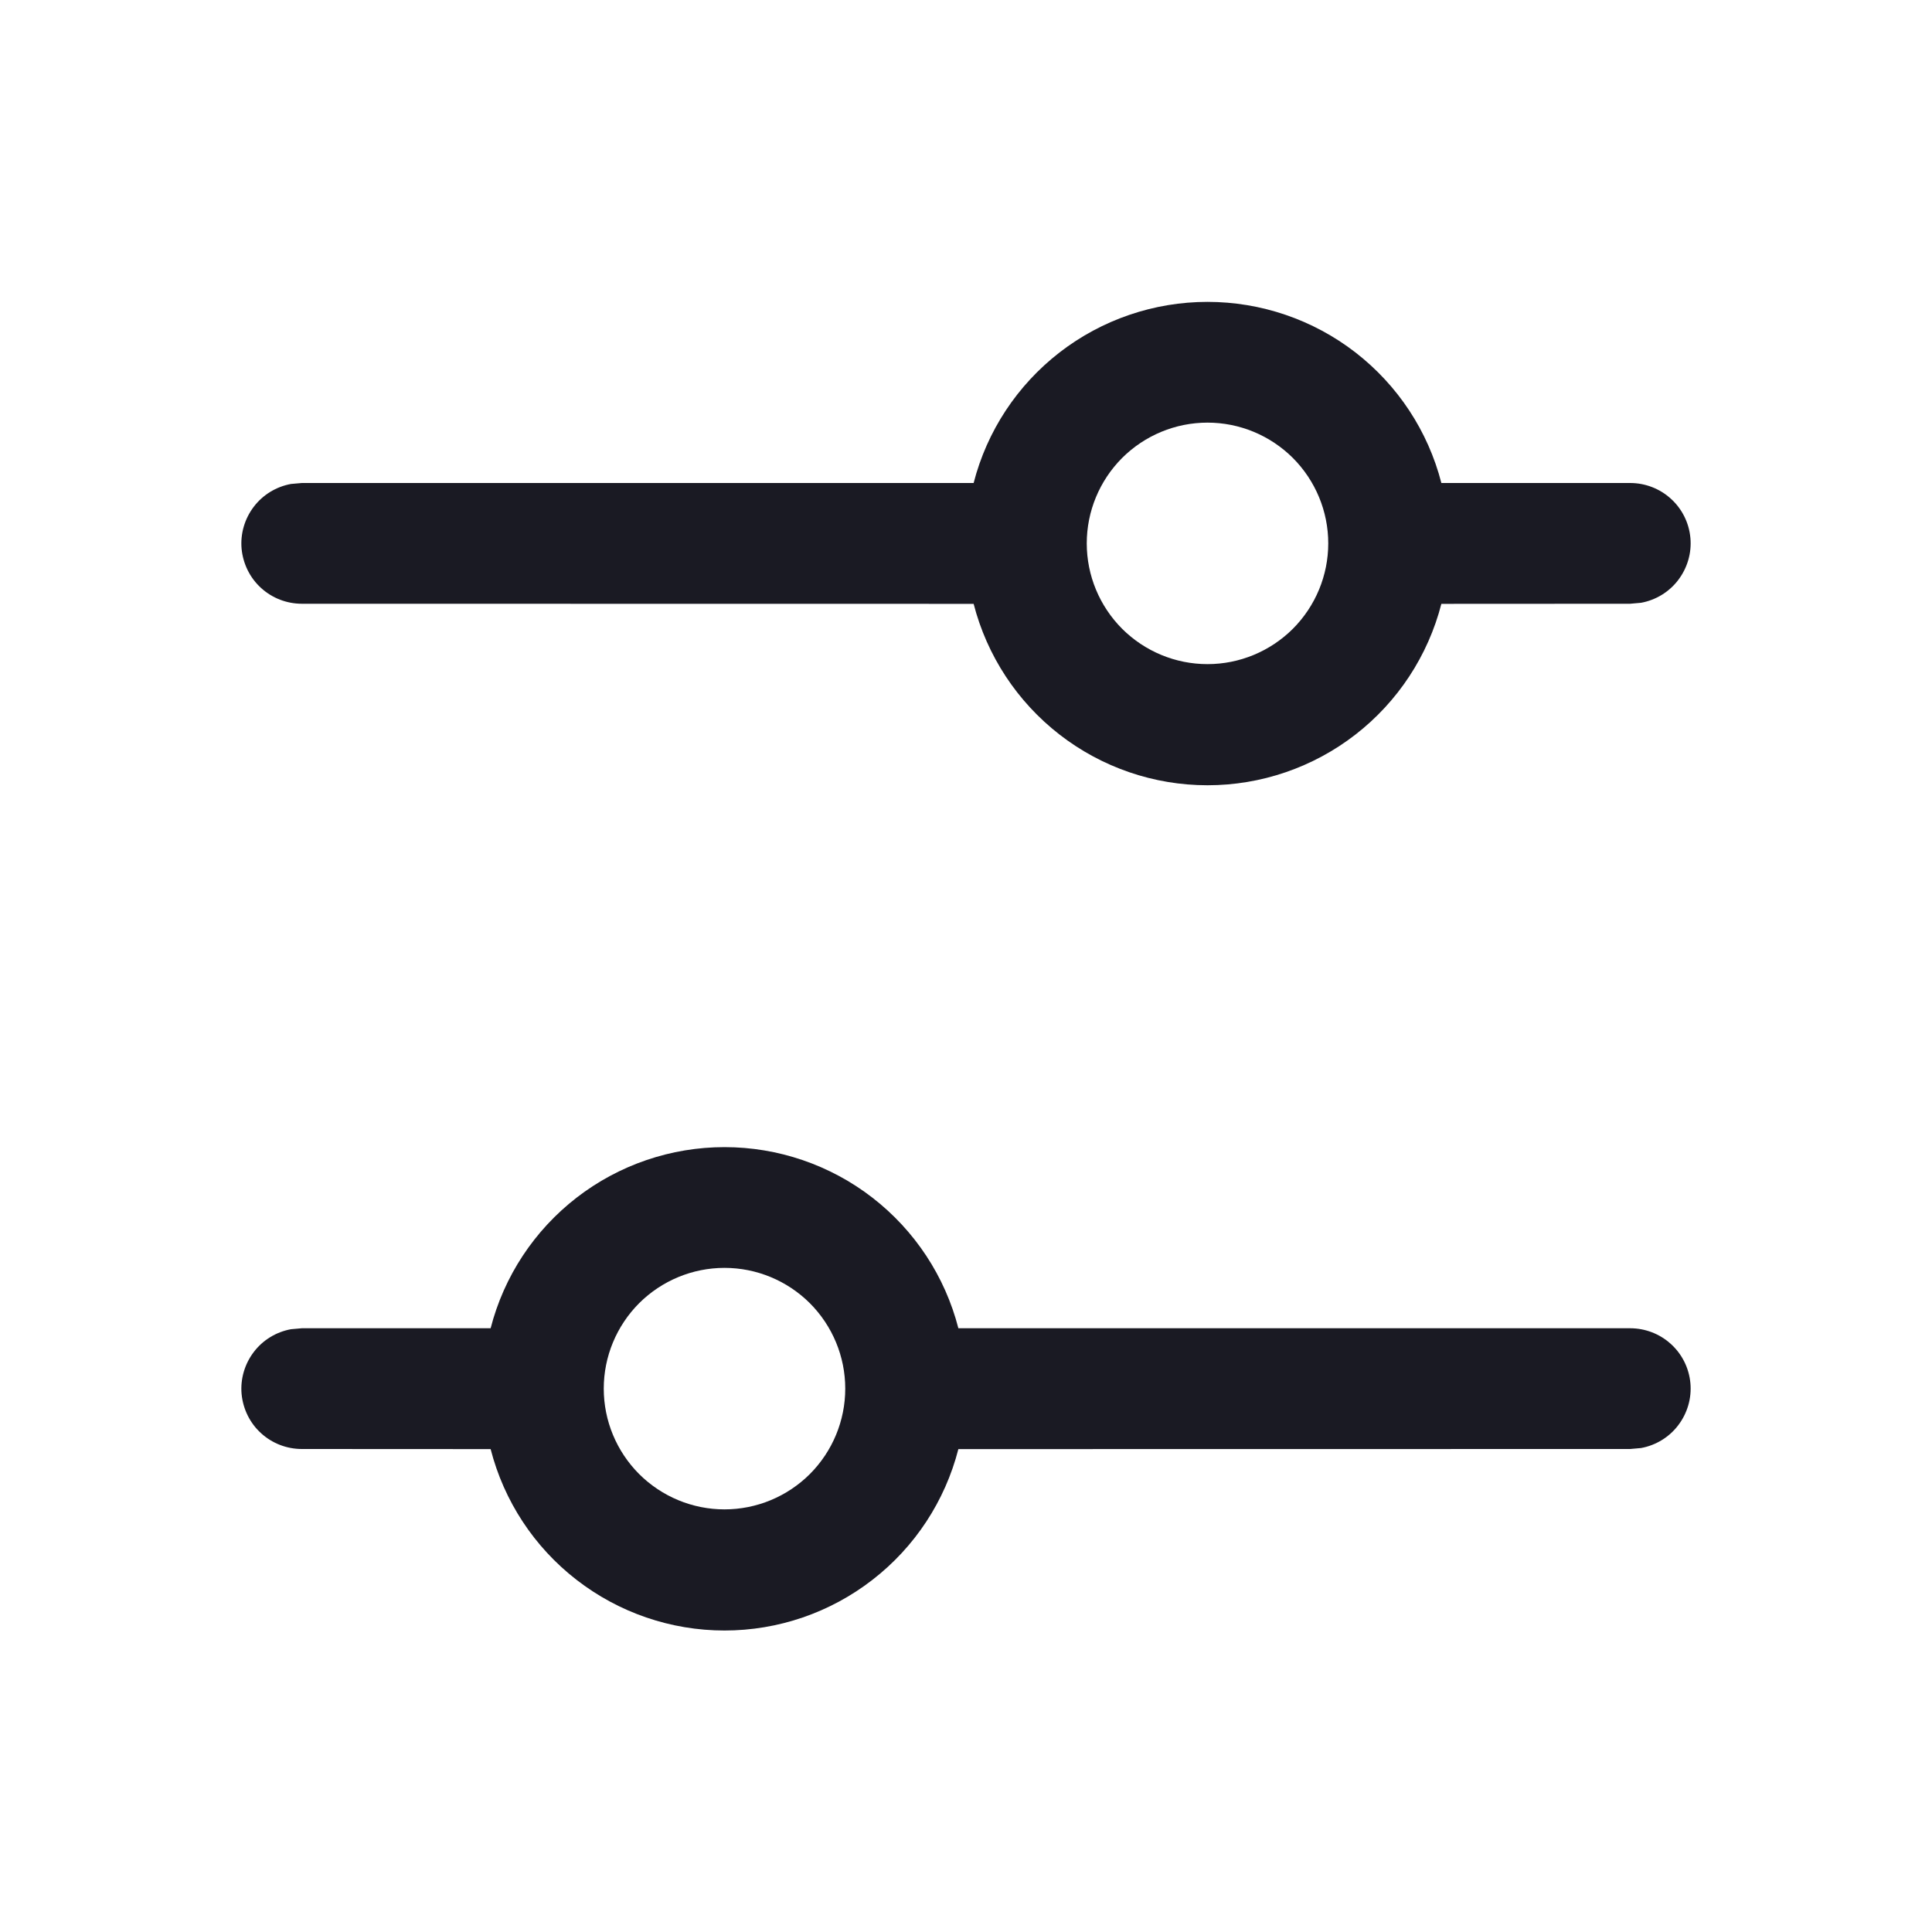
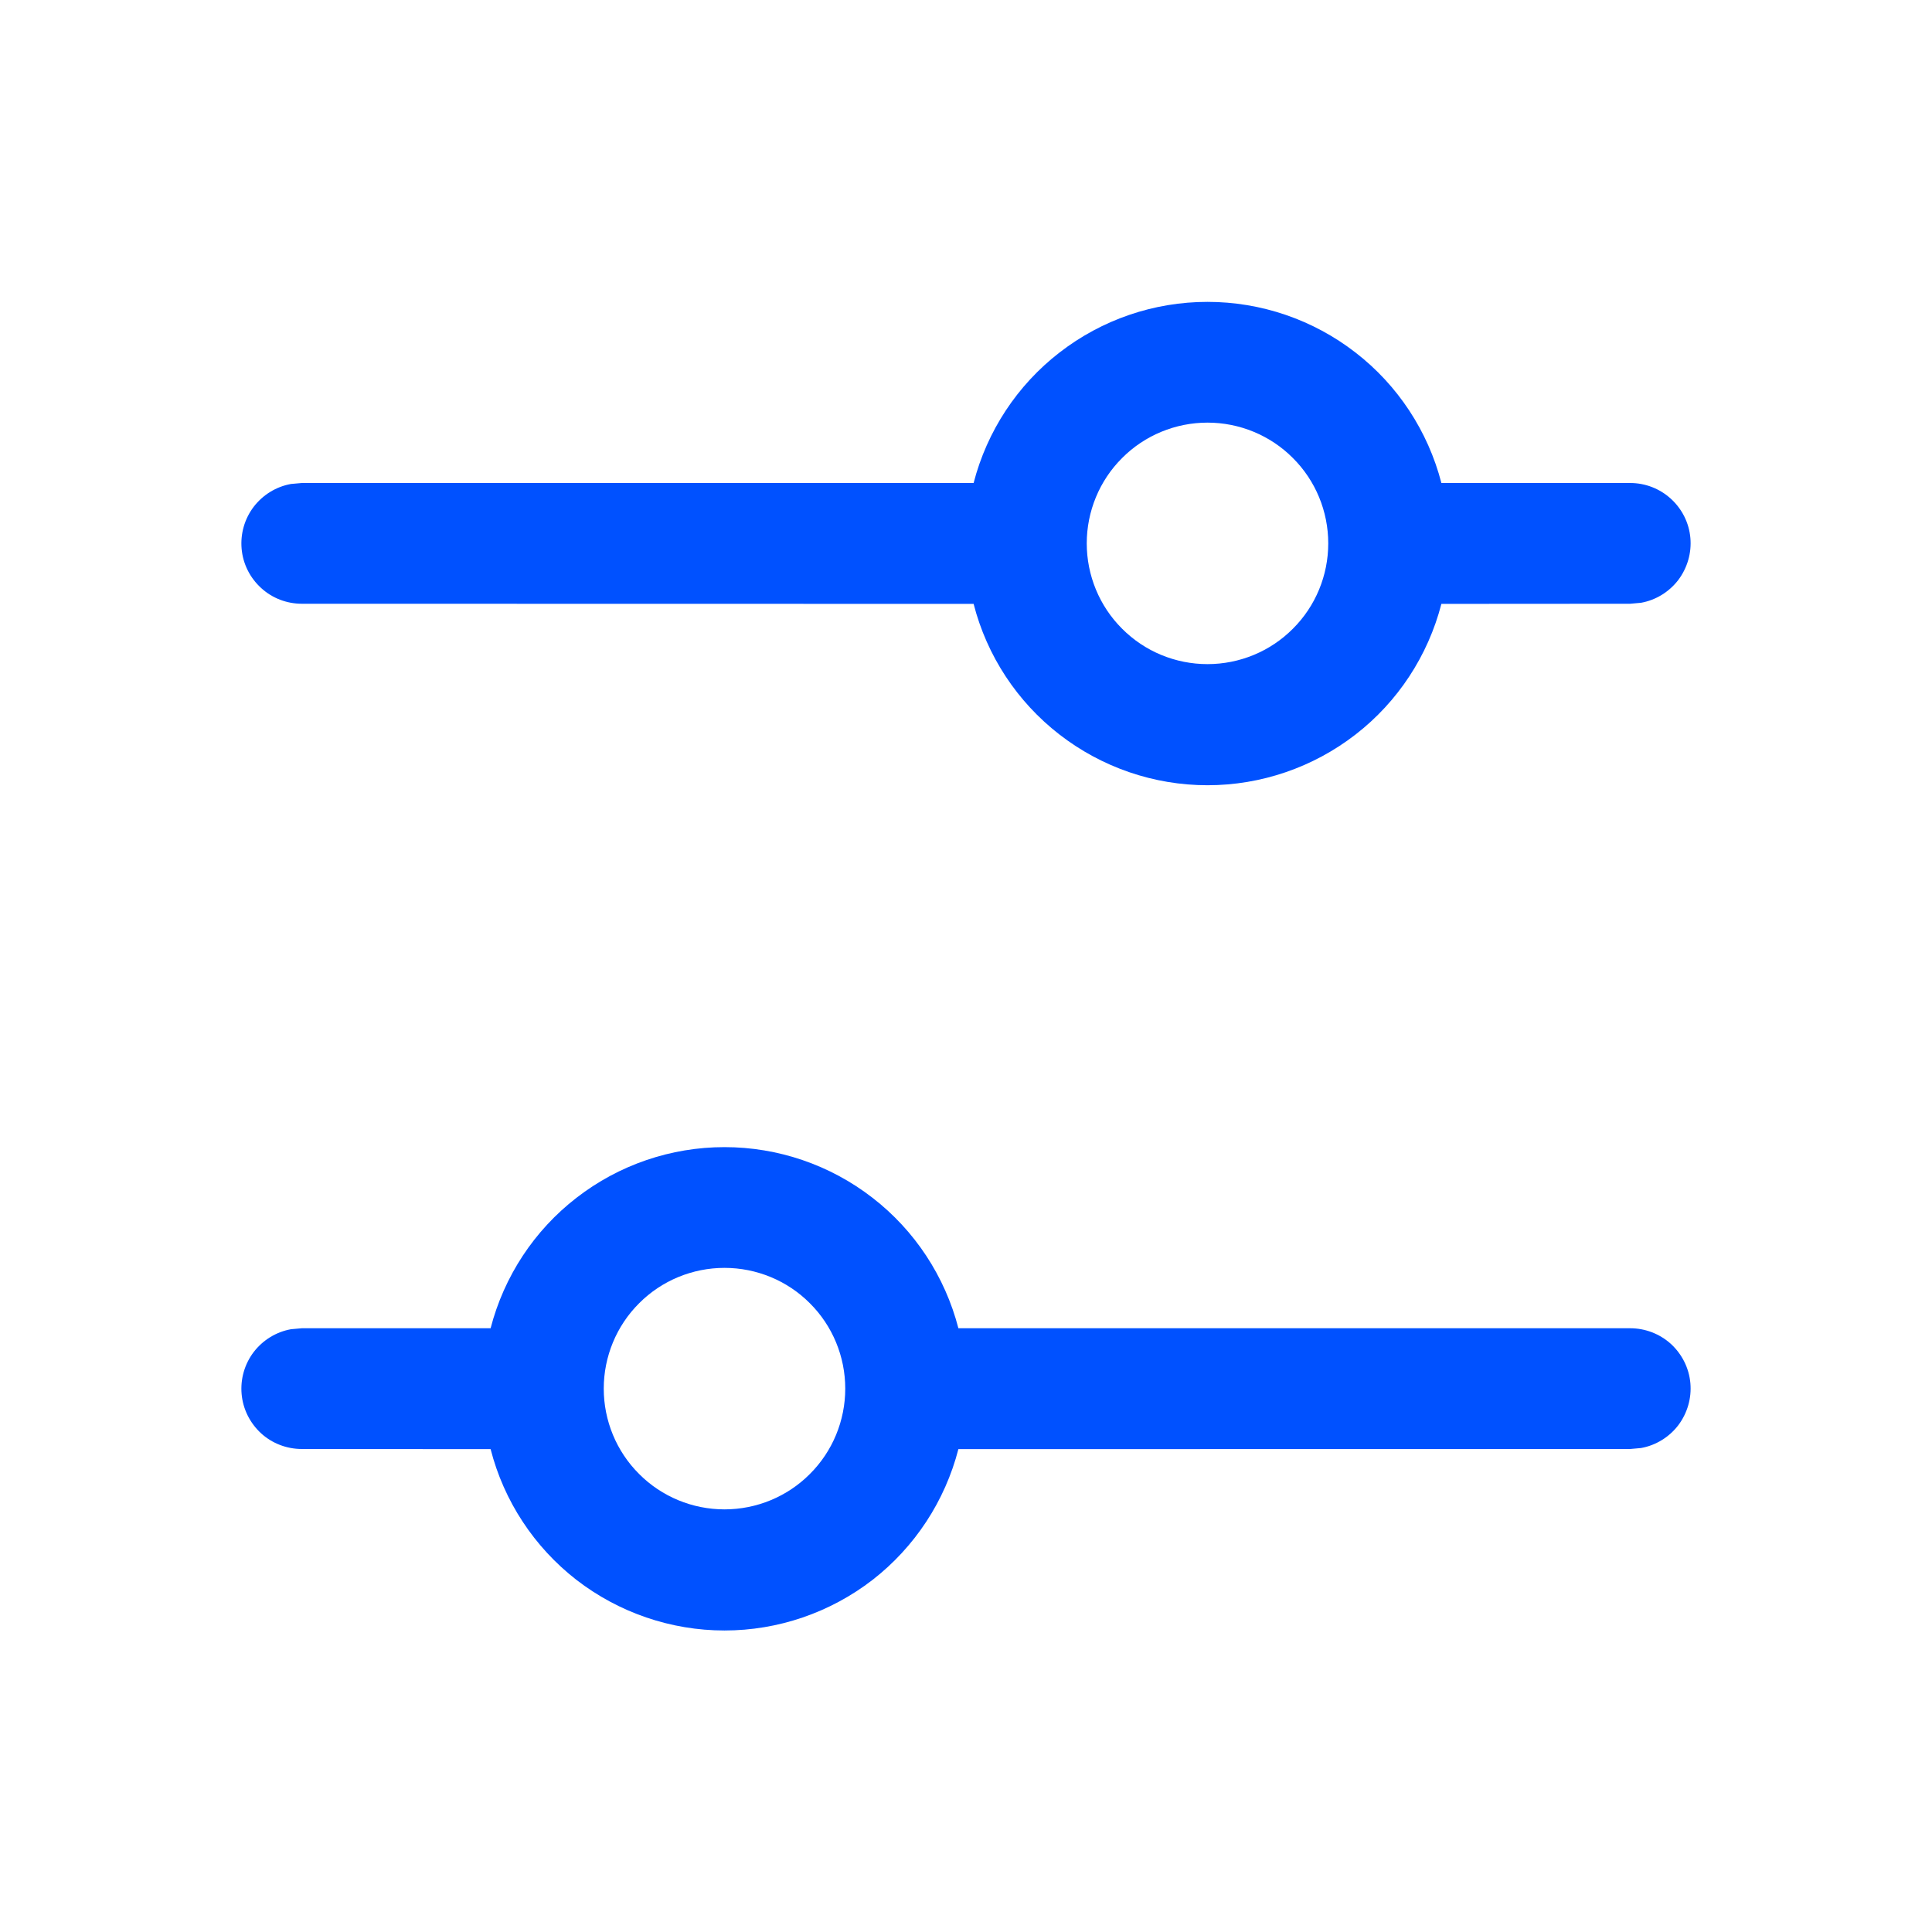
- <svg xmlns="http://www.w3.org/2000/svg" width="20" height="20" viewBox="0 0 20 20" fill="none">
-   <g id="filter">
-     <path id="Vector" d="M7.5 11.875C8.054 11.875 8.593 12.059 9.031 12.398C9.47 12.738 9.783 13.213 9.921 13.75H16.875C17.031 13.75 17.182 13.808 17.297 13.913C17.413 14.018 17.485 14.163 17.499 14.319C17.513 14.474 17.468 14.629 17.373 14.754C17.279 14.878 17.141 14.962 16.988 14.99L16.875 15L9.921 15.001C9.783 15.539 9.47 16.015 9.032 16.354C8.594 16.694 8.055 16.879 7.5 16.879C6.945 16.879 6.406 16.694 5.968 16.354C5.53 16.015 5.217 15.539 5.079 15.001L3.125 15C2.969 15 2.818 14.942 2.703 14.837C2.587 14.732 2.516 14.587 2.501 14.431C2.487 14.276 2.532 14.121 2.627 13.996C2.721 13.872 2.859 13.788 3.012 13.76L3.125 13.75H5.079C5.217 13.213 5.53 12.738 5.969 12.398C6.407 12.059 6.946 11.875 7.5 11.875ZM7.5 13.125C7.168 13.125 6.851 13.257 6.616 13.491C6.382 13.726 6.25 14.043 6.25 14.375C6.25 14.707 6.382 15.024 6.616 15.259C6.851 15.493 7.168 15.625 7.5 15.625C7.832 15.625 8.149 15.493 8.384 15.259C8.618 15.024 8.75 14.707 8.75 14.375C8.75 14.043 8.618 13.726 8.384 13.491C8.149 13.257 7.832 13.125 7.5 13.125ZM12.5 3.125C13.054 3.125 13.593 3.309 14.031 3.648C14.47 3.988 14.783 4.463 14.921 5H16.875C17.031 5 17.182 5.058 17.297 5.163C17.413 5.268 17.485 5.413 17.499 5.569C17.513 5.724 17.468 5.879 17.373 6.004C17.279 6.128 17.141 6.212 16.988 6.24L16.875 6.25L14.921 6.251C14.783 6.788 14.47 7.264 14.032 7.604C13.594 7.944 13.055 8.129 12.5 8.129C11.945 8.129 11.406 7.944 10.968 7.604C10.53 7.264 10.217 6.788 10.079 6.251L3.125 6.25C2.969 6.25 2.818 6.192 2.703 6.087C2.587 5.982 2.516 5.837 2.501 5.681C2.487 5.526 2.532 5.371 2.627 5.246C2.721 5.122 2.859 5.038 3.012 5.01L3.125 5H10.079C10.217 4.463 10.53 3.988 10.969 3.648C11.407 3.309 11.946 3.125 12.5 3.125ZM12.5 4.375C12.168 4.375 11.851 4.507 11.616 4.741C11.382 4.976 11.25 5.293 11.25 5.625C11.25 5.957 11.382 6.274 11.616 6.509C11.851 6.743 12.168 6.875 12.5 6.875C12.832 6.875 13.149 6.743 13.384 6.509C13.618 6.274 13.75 5.957 13.75 5.625C13.75 5.293 13.618 4.976 13.384 4.741C13.149 4.507 12.832 4.375 12.5 4.375Z" fill="#1A1A23" />
-   </g>
+ <svg xmlns="http://www.w3.org/2000/svg" width="16" height="16" viewBox="0 0 16 16" fill="none">
+   <path d="M6 9.5C6.443 9.5 6.874 9.647 7.225 9.919C7.576 10.19 7.826 10.571 7.937 11H13.5C13.625 11 13.745 11.046 13.838 11.13C13.93 11.215 13.988 11.33 13.999 11.455C14.01 11.579 13.974 11.703 13.899 11.803C13.823 11.902 13.713 11.97 13.59 11.992L13.5 12L7.937 12.001C7.826 12.431 7.576 12.812 7.226 13.084C6.875 13.355 6.444 13.503 6 13.503C5.556 13.503 5.125 13.355 4.774 13.084C4.424 12.812 4.173 12.431 4.063 12.001L2.5 12C2.375 12 2.254 11.954 2.162 11.87C2.07 11.785 2.012 11.67 2.001 11.545C1.99 11.421 2.025 11.297 2.101 11.197C2.177 11.098 2.287 11.03 2.41 11.008L2.5 11H4.063C4.174 10.571 4.424 10.19 4.775 9.919C5.126 9.647 5.556 9.5 6 9.5ZM6 10.5C5.735 10.5 5.48 10.605 5.293 10.793C5.105 10.98 5 11.235 5 11.5C5 11.765 5.105 12.02 5.293 12.207C5.48 12.395 5.735 12.5 6 12.5C6.265 12.5 6.52 12.395 6.707 12.207C6.895 12.02 7 11.765 7 11.5C7 11.235 6.895 10.98 6.707 10.793C6.52 10.605 6.265 10.5 6 10.5ZM10 2.5C10.443 2.5 10.874 2.647 11.225 2.919C11.576 3.19 11.826 3.571 11.937 4H13.5C13.625 4 13.745 4.046 13.838 4.131C13.93 4.215 13.988 4.33 13.999 4.455C14.01 4.579 13.974 4.703 13.899 4.803C13.823 4.902 13.713 4.97 13.59 4.992L13.5 5L11.937 5.001C11.826 5.431 11.576 5.812 11.226 6.083C10.875 6.355 10.444 6.503 10 6.503C9.556 6.503 9.125 6.355 8.774 6.083C8.424 5.812 8.173 5.431 8.063 5.001L2.5 5C2.375 5 2.254 4.954 2.162 4.869C2.07 4.785 2.012 4.67 2.001 4.545C1.99 4.421 2.025 4.297 2.101 4.197C2.177 4.098 2.287 4.03 2.41 4.008L2.5 4H8.063C8.174 3.571 8.424 3.19 8.775 2.919C9.126 2.647 9.556 2.5 10 2.5ZM10 3.5C9.735 3.5 9.48 3.605 9.293 3.793C9.105 3.98 9 4.235 9 4.5C9 4.765 9.105 5.02 9.293 5.207C9.48 5.395 9.735 5.5 10 5.5C10.265 5.5 10.52 5.395 10.707 5.207C10.895 5.02 11 4.765 11 4.5C11 4.235 10.895 3.98 10.707 3.793C10.52 3.605 10.265 3.5 10 3.5Z" fill="#0051FF" />
</svg>
